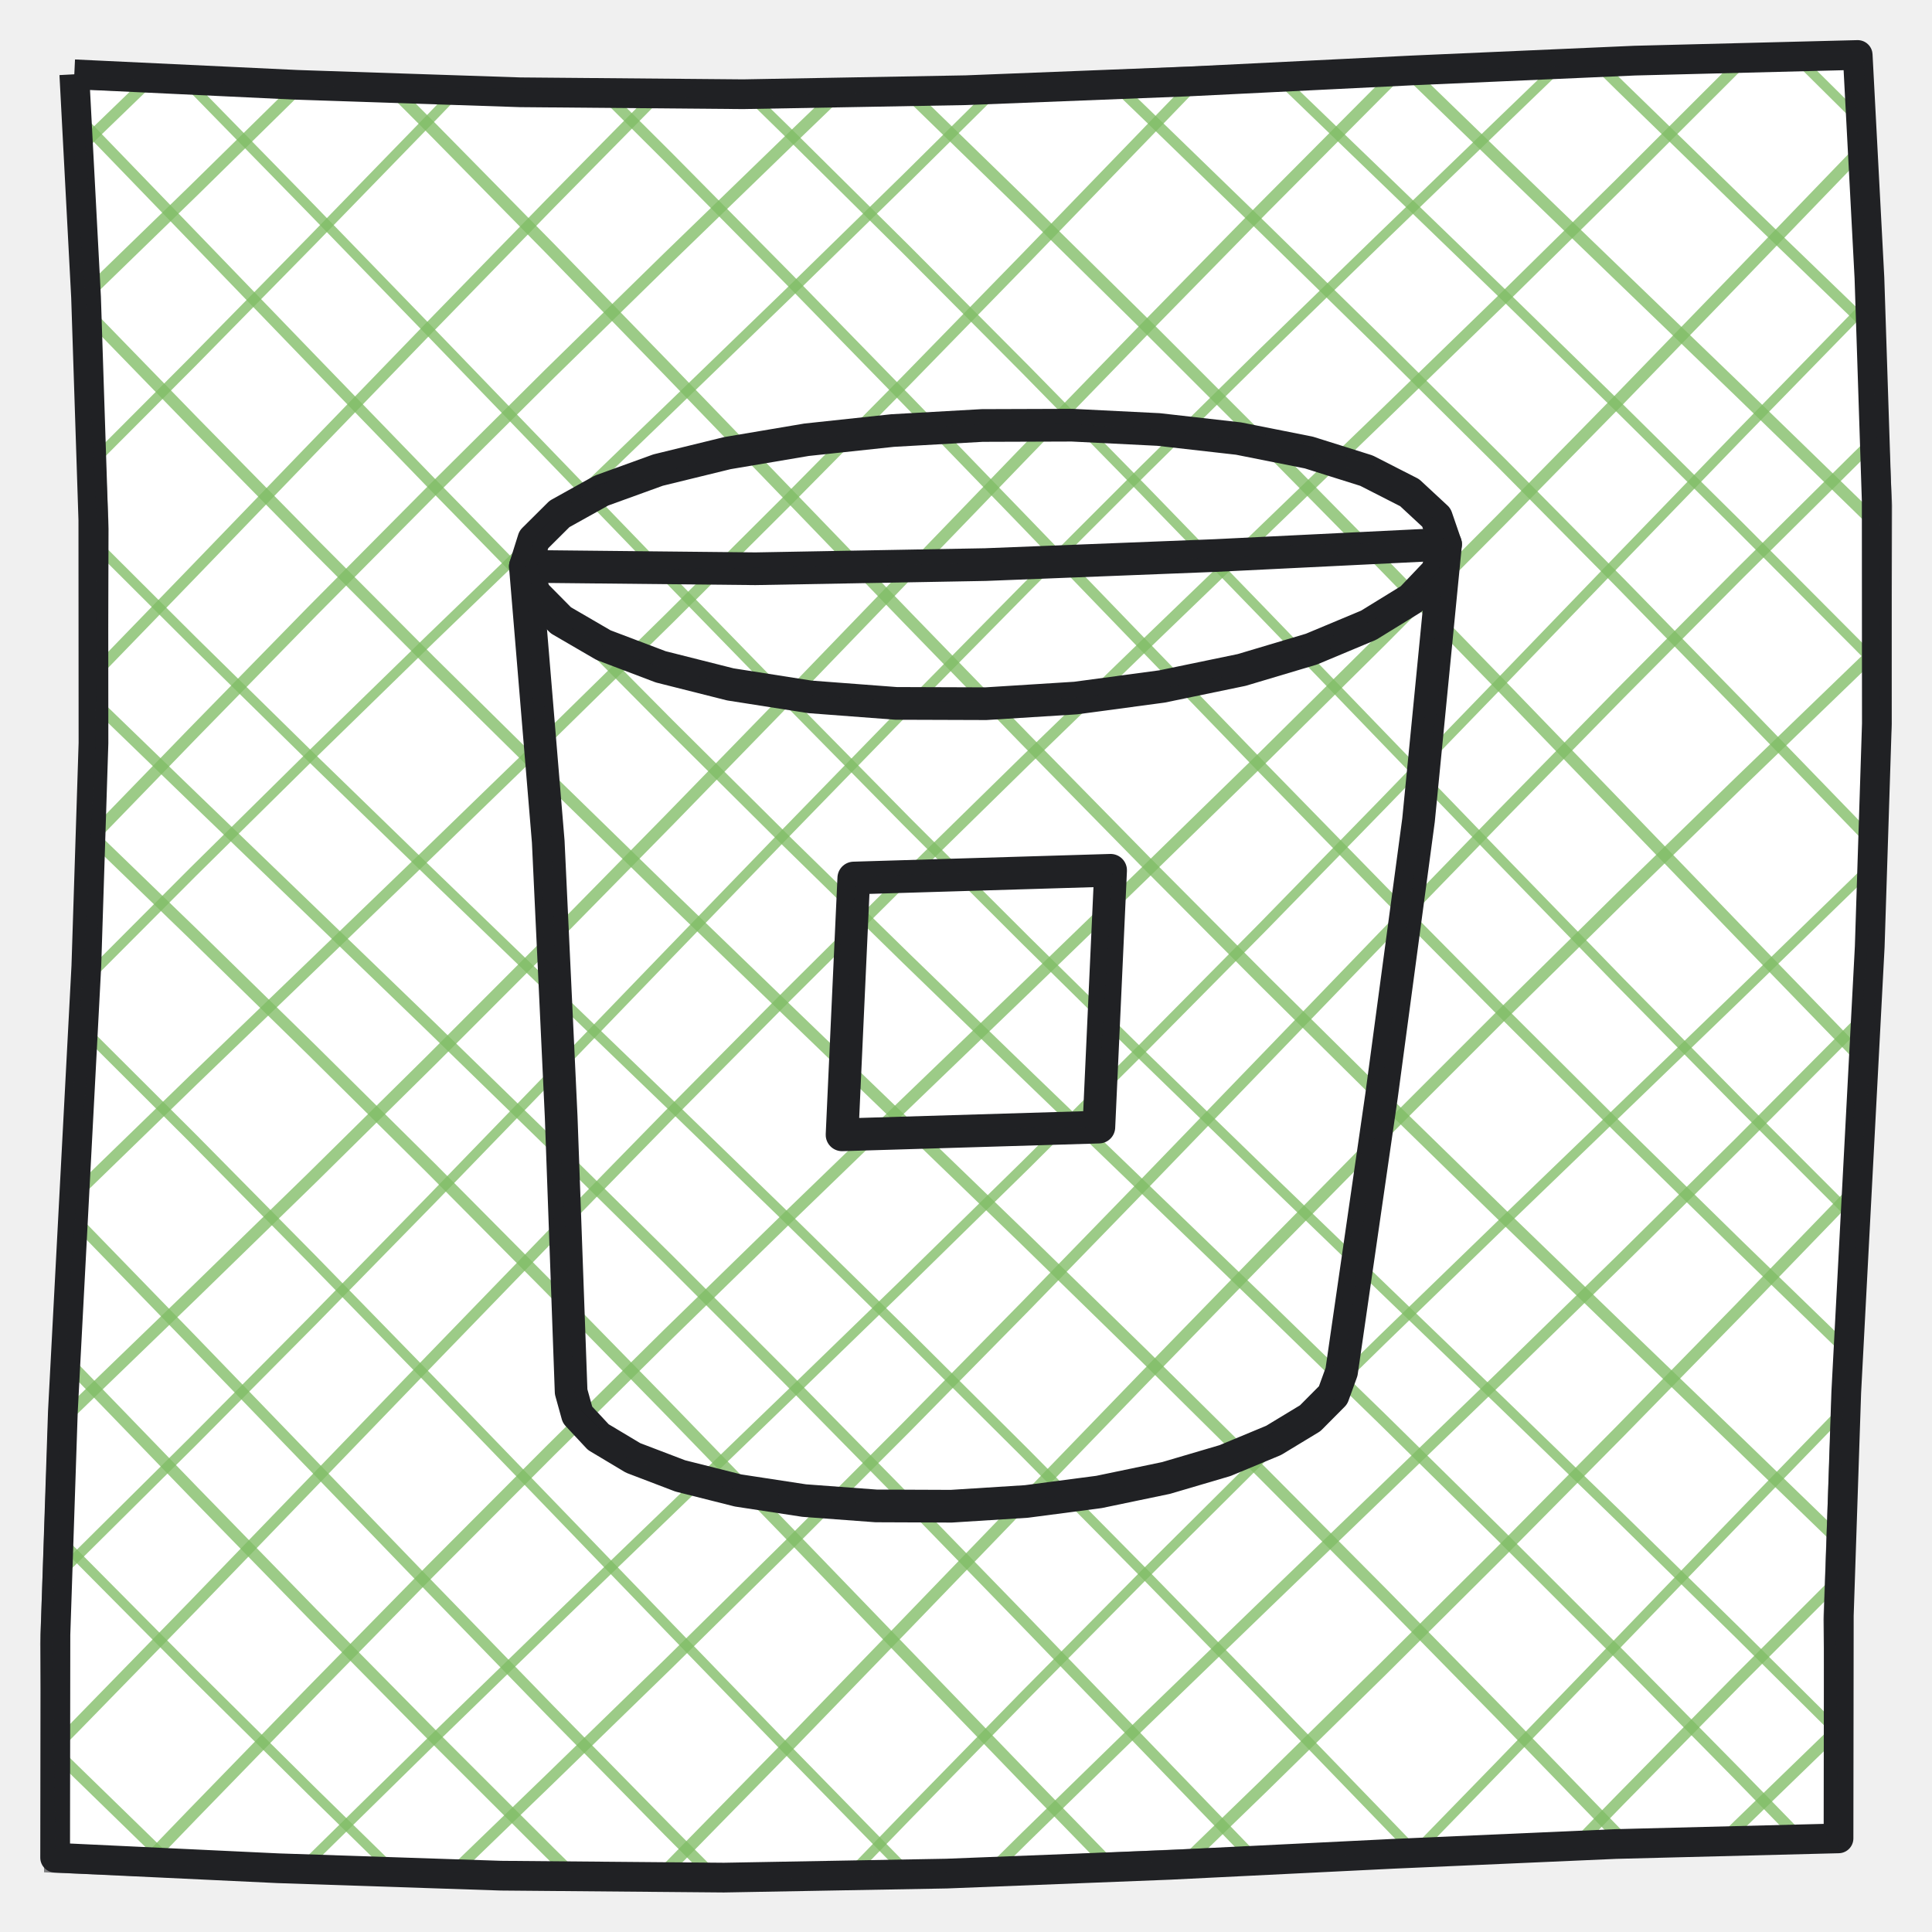
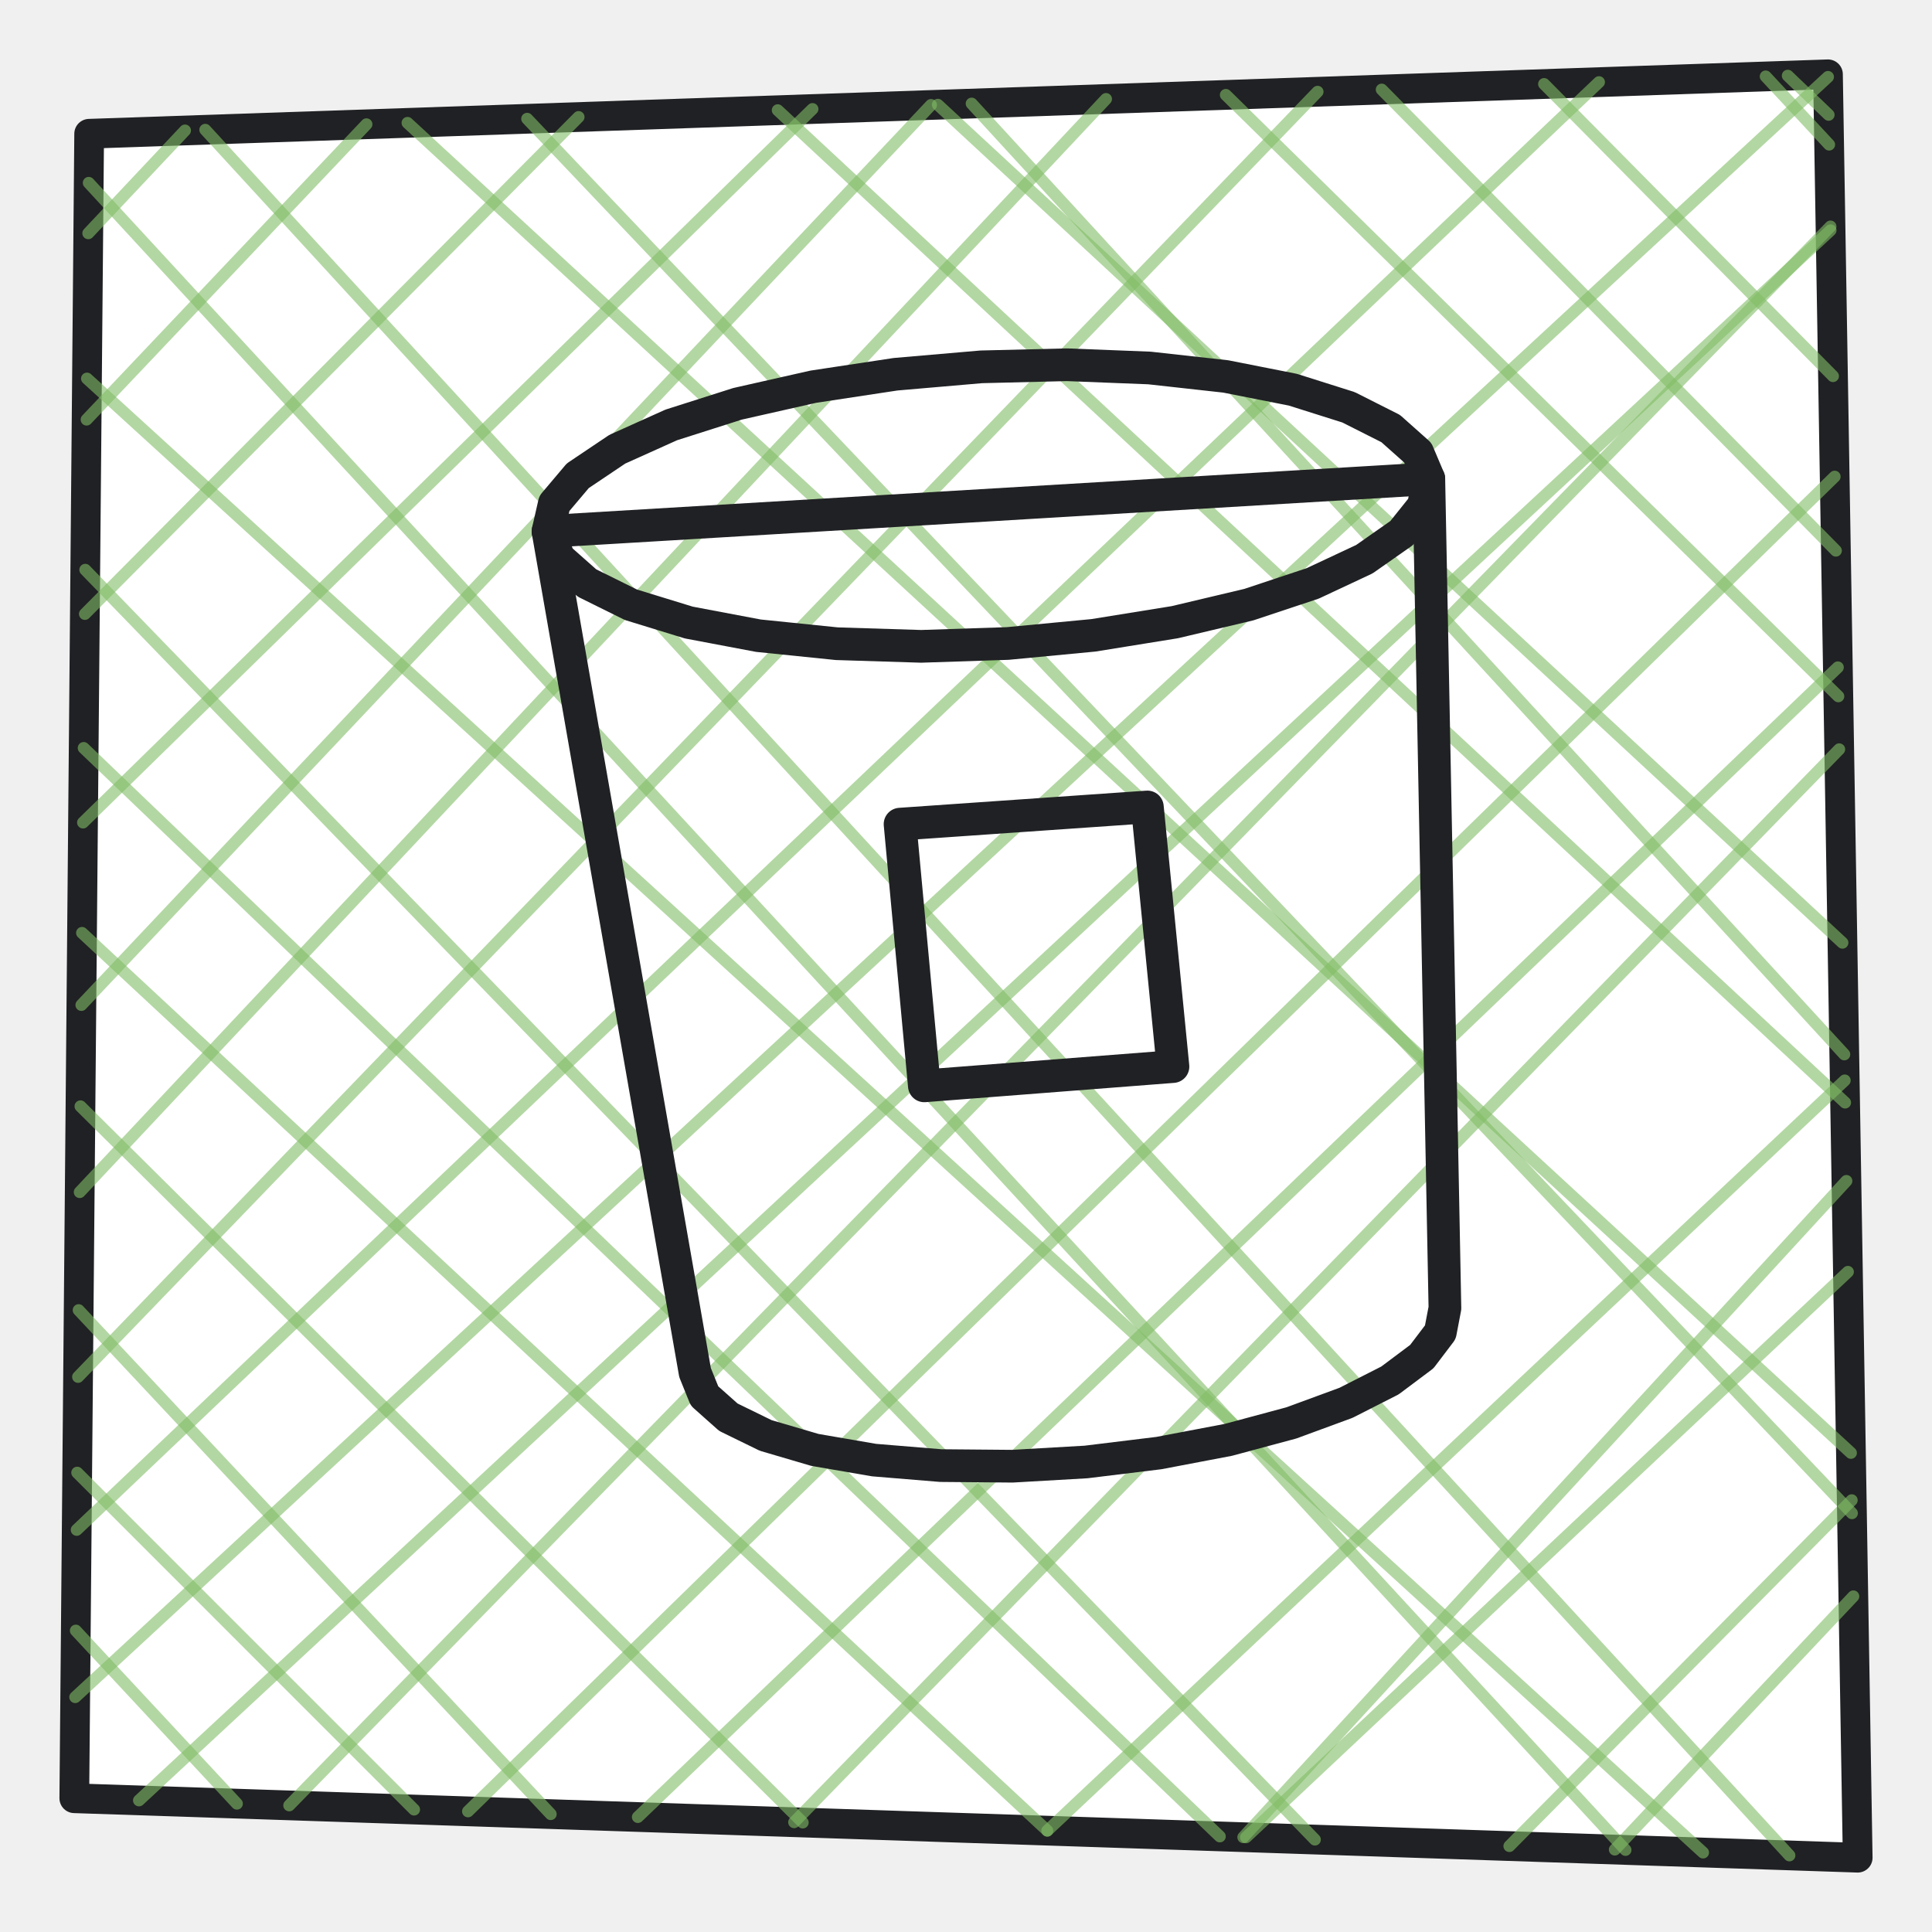
<svg xmlns="http://www.w3.org/2000/svg" viewBox="-5 -5 130 130">
-   <defs>
-     <clipPath id="clip-cross-COS">
-       <polygon points="0.00,0.00 15.00,0.71 30.00,1.21 45.00,1.34 60.00,1.07 75.00,0.48 90.00,-0.26 105.00,-0.92 120.00,-1.30 120.79,13.70 121.28,28.70 121.29,43.70 120.81,58.70 120.02,73.70 119.23,88.70 118.73,103.70 118.71,118.70 103.71,119.08 88.71,119.74 73.71,120.48 58.71,121.07 43.71,121.34 28.71,121.21 13.71,120.71 -1.29,120.00 -1.27,105.00 -0.77,90.00 0.02,75.00 0.81,60.00 1.29,45.00 1.28,30.00 0.79,15.00 0.00,0.00" />
-     </clipPath>
-   </defs>
-   <polygon points="0.00,0.00 15.00,0.71 30.00,1.21 45.00,1.34 60.00,1.07 75.00,0.48 90.00,-0.26 105.00,-0.92 120.00,-1.30 120.79,13.70 121.28,28.70 121.29,43.70 120.81,58.70 120.02,73.70 119.23,88.70 118.73,103.70 118.71,118.70 103.71,119.08 88.71,119.74 73.71,120.48 58.71,121.07 43.71,121.34 28.71,121.21 13.71,120.71 -1.29,120.00 -1.27,105.00 -0.77,90.00 0.02,75.00 0.81,60.00 1.29,45.00 1.28,30.00 0.79,15.00 0.00,0.00" fill="#fff" />
-   <g clip-path="url(#clip-cross-COS)" fill="none" stroke="#80bd65" stroke-linecap="round">
-     <polyline points="-8,-133.72 0,-141.43 8,-149.14 16,-156.91 24,-164.76 32,-172.73 40,-180.83 48,-189.03 56,-197.30 64,-205.59 72,-213.85 80,-222.04 88,-230.13 96,-238.09 104,-245.94 112,-253.70 120,-261.41 128,-269.12" stroke-width="0.74" opacity=".78" />
-     <polyline points="-8,-118.40 0,-126.19 8,-134.09 16,-142.11 24,-150.24 32,-158.47 40,-166.76 48,-175.04 56,-183.29 64,-191.44 72,-199.48 80,-207.40 88,-215.21 96,-222.94 104,-230.65 112,-238.38 120,-246.18 128,-254.09" stroke-width="0.82" opacity=".78" />
-     <polyline points="-8,-106.42 0,-114.49 8,-122.66 16,-130.92 24,-139.21 32,-147.49 40,-155.70 48,-163.81 56,-171.80 64,-179.68 72,-187.46 80,-195.17 88,-202.88 96,-210.64 104,-218.47 112,-226.42 120,-234.50 128,-242.68" stroke-width="0.66" opacity=".78" />
-     <polyline points="-8,-97.24 0,-105.52 8,-113.81 16,-122.07 24,-130.25 32,-138.32 40,-146.26 48,-154.10 56,-161.85 64,-169.56 72,-177.28 80,-185.06 88,-192.93 96,-200.93 104,-209.05 112,-217.26 120,-225.54 128,-233.83" stroke-width="0.74" opacity=".78" />
-     <polyline points="-8,-84.44 0,-92.67 8,-100.81 16,-108.84 24,-116.74 32,-124.54 40,-132.27 48,-139.97 56,-147.71 64,-155.52 72,-163.44 80,-171.49 88,-179.64 96,-187.89 104,-196.18 112,-204.46 120,-212.69 128,-220.82" stroke-width="0.82" opacity=".78" />
-     <polyline points="-8,-71.01 0,-78.99 8,-86.85 16,-94.62 24,-102.33 32,-110.04 40,-117.81 48,-125.66 56,-133.62 64,-141.71 72,-149.90 80,-158.17 88,-166.46 96,-174.73 104,-182.92 112,-191.01 120,-198.98 128,-206.83" stroke-width="0.66" opacity=".78" />
-     <polyline points="-8,-61.08 0,-68.82 8,-76.53 16,-84.25 24,-92.04 32,-99.93 40,-107.94 48,-116.08 56,-124.30 64,-132.58 72,-140.87 80,-149.12 88,-157.28 96,-165.32 104,-173.24 112,-181.06 120,-188.80 128,-196.50" stroke-width="0.74" opacity=".78" />
-     <polyline points="-8,-49.19 0,-56.94 8,-64.76 16,-72.70 24,-80.76 32,-88.93 40,-97.18 48,-105.47 56,-113.75 64,-121.97 72,-130.08 80,-138.08 88,-145.96 96,-153.74 104,-161.46 112,-169.17 120,-176.92 128,-184.75" stroke-width="0.82" opacity=".78" />
-     <polyline points="-8,-34.07 0,-42.05 8,-50.15 16,-58.36 24,-66.63 32,-74.92 40,-83.18 48,-91.37 56,-99.44 64,-107.39 72,-115.23 80,-122.99 88,-130.70 96,-138.41 104,-146.19 112,-154.06 120,-162.05 128,-170.16" stroke-width="0.66" opacity=".78" />
-     <polyline points="-8,-22.65 0,-30.88 8,-39.17 16,-47.46 24,-55.69 32,-63.84 40,-71.87 48,-79.78 56,-87.58 64,-95.31 72,-103.02 80,-110.75 88,-118.56 96,-126.48 104,-134.51 112,-142.66 120,-150.91 128,-159.19" stroke-width="0.74" opacity=".78" />
-     <polyline points="-8,-13.74 0,-22.02 8,-30.22 16,-38.33 24,-46.31 32,-54.17 40,-61.95 48,-69.66 56,-77.37 64,-85.13 72,-92.98 80,-100.94 88,-109.02 96,-117.21 104,-125.47 112,-133.76 120,-142.03 128,-150.23" stroke-width="0.82" opacity=".78" />
-     <polyline points="-8,-0.72 0,-8.78 8,-16.72 16,-24.55 24,-32.29 32,-40.00 40,-47.72 48,-55.51 56,-63.40 64,-71.40 72,-79.53 80,-87.75 88,-96.03 96,-104.32 104,-112.57 112,-120.73 120,-128.78 128,-136.71" stroke-width="0.66" opacity=".78" />
-     <polyline points="-8,13.09 0,5.30 8,-2.43 16,-10.14 24,-17.88 32,-25.70 40,-33.63 48,-41.68 56,-49.84 64,-58.09 72,-66.38 80,-74.66 88,-82.89 96,-91.01 104,-99.01 112,-106.90 120,-114.68 128,-122.41" stroke-width="0.75" opacity=".78" />
-     <polyline points="-8,23.33 0,15.62 8,7.85 16,-0.01 24,-7.98 32,-16.08 40,-24.28 48,-32.55 56,-40.84 64,-49.11 72,-57.29 80,-65.37 88,-73.33 96,-81.18 104,-88.93 112,-96.64 120,-104.36 128,-112.13" stroke-width="0.81" opacity=".78" />
-     <polyline points="-8,35.23 0,27.33 8,19.31 16,11.17 24,2.94 32,-5.35 40,-13.64 48,-21.88 56,-30.03 64,-38.06 72,-45.98 80,-53.78 88,-61.52 96,-69.22 104,-76.96 112,-84.76 120,-92.67 128,-100.70" stroke-width="0.66" opacity=".78" />
-     <polyline points="-8,49.93 0,41.75 8,33.49 16,25.20 24,16.93 32,8.72 40,0.61 48,-7.38 56,-15.25 64,-23.03 72,-30.75 80,-38.46 88,-46.21 96,-54.05 104,-62.00 112,-70.08 120,-78.27 128,-86.53" stroke-width="0.75" opacity=".78" />
-     <polyline points="-8,60.87 0,52.57 8,44.32 16,36.14 24,28.08 32,20.13 40,12.30 48,4.55 56,-3.16 64,-10.88 72,-18.66 80,-26.54 88,-34.54 96,-42.66 104,-50.88 112,-59.16 120,-67.45 128,-75.70" stroke-width="0.81" opacity=".78" />
-     <polyline points="-8,69.82 0,61.68 8,53.66 16,45.76 24,37.96 32,30.24 40,22.53 48,14.79 56,6.97 64,-0.95 72,-9.00 80,-17.16 88,-25.40 96,-33.69 104,-41.97 112,-50.20 120,-58.33 128,-66.34" stroke-width="0.66" opacity=".78" />
-     <polyline points="-8,83.30 0,75.45 8,67.68 16,59.97 24,52.25 32,44.49 40,36.64 48,28.67 56,20.58 64,12.38 72,4.11 80,-4.18 88,-12.45 96,-20.64 104,-28.72 112,-36.69 120,-44.54 128,-52.30" stroke-width="0.75" opacity=".78" />
-     <polyline points="-8,97.47 0,89.77 8,82.04 16,74.25 24,66.35 32,58.34 40,50.20 48,41.98 56,33.69 64,25.40 72,17.16 80,9.00 88,0.96 96,-6.96 104,-14.77 112,-22.50 120,-30.21 128,-37.94" stroke-width="0.81" opacity=".78" />
-     <polyline points="-8,107.74 0,99.91 8,91.97 16,83.91 24,75.74 32,67.48 40,59.19 48,50.92 56,42.70 64,34.59 72,26.59 80,18.71 88,10.94 96,3.22 104,-4.49 112,-12.24 120,-20.08 128,-28.03" stroke-width="0.66" opacity=".78" />
-     <polyline points="-8,119.36 0,111.25 8,103.05 16,94.77 24,86.48 32,78.22 40,70.04 48,61.97 56,54.02 64,46.18 72,38.43 80,30.72 88,23.00 96,15.23 104,7.35 112,-0.64 120,-8.76 128,-16.97" stroke-width="0.75" opacity=".78" />
-     <polyline points="-8,133.61 0,125.33 8,117.04 16,108.81 24,100.66 32,92.64 40,84.73 48,76.93 56,69.20 64,61.50 72,53.76 80,45.95 88,38.03 96,29.99 104,21.84 112,13.59 120,5.30 128,-2.98" stroke-width="0.81" opacity=".78" />
-     <polyline points="-8,144.34 0,136.13 8,128.03 16,120.05 24,112.19 32,104.42 40,96.71 48,88.99 56,81.23 64,73.39 72,65.42 80,57.34 88,49.14 96,40.88 104,32.59 112,24.32 120,16.12 128,8.03" stroke-width="0.66" opacity=".78" />
-     <polyline points="-8,153.64 0,145.70 8,137.88 16,130.14 24,122.43 32,114.70 40,106.92 48,99.03 56,91.02 64,82.89 72,74.66 80,66.38 88,58.09 96,49.85 104,41.69 112,33.64 120,25.71 128,17.90" stroke-width="0.75" opacity=".78" />
-     <polyline points="-8,167.66 0,159.94 8,152.23 16,144.49 24,136.66 32,128.73 40,120.67 48,112.51 56,104.25 64,95.96 72,87.69 80,79.47 88,71.35 96,63.35 104,55.46 112,47.68 120,39.96 128,32.25" stroke-width="0.81" opacity=".78" />
-     <polyline points="-8,181.95 0,174.18 8,166.32 16,158.34 24,150.24 32,142.04 40,133.77 48,125.47 56,117.21 64,109.03 72,100.95 80,92.99 88,85.15 96,77.40 104,69.69 112,61.97 120,54.20 128,46.33" stroke-width="0.66" opacity=".78" />
-     <polyline points="-8,191.92 0,183.89 8,175.75 16,167.51 24,159.23 32,150.94 40,142.70 48,134.56 56,126.52 64,118.61 72,110.81 80,103.08 88,95.37 96,87.64 104,79.83 112,71.92 120,63.88 128,55.73" stroke-width="0.75" opacity=".78" />
-     <polyline points="-8,203.15 0,194.90 8,186.60 16,178.33 24,170.12 32,162.01 40,154.03 48,146.16 56,138.39 64,130.67 72,122.96 80,115.21 88,107.36 96,99.40 104,91.32 112,83.14 120,74.87 128,66.58" stroke-width="0.81" opacity=".78" />
-     <polyline points="-8,217.16 0,208.90 8,200.73 16,192.67 24,184.73 32,176.90 40,169.15 48,161.44 56,153.72 64,145.94 72,138.05 80,130.05 88,121.93 96,113.71 104,105.43 112,97.14 120,88.89 128,80.72" stroke-width="0.66" opacity=".78" />
-     <polyline points="-8,228.00 0,219.98 8,212.09 16,204.29 24,196.57 32,188.86 40,181.12 48,173.30 56,165.37 64,157.32 72,149.16 80,140.91 88,132.62 96,124.34 104,116.12 112,107.99 120,99.99 128,92.10" stroke-width="0.76" opacity=".78" />
-     <polyline points="-8,237.81 0,230.04 8,222.33 16,214.62 24,206.85 32,199.00 40,191.02 48,182.93 56,174.73 64,166.46 72,158.17 80,149.90 88,141.71 96,133.63 104,125.67 112,117.82 120,110.07 128,102.35" stroke-width="0.81" opacity=".78" />
-     <polyline points="-8,252.20 0,244.47 8,236.68 16,228.78 24,220.76 32,212.62 40,204.39 48,196.11 56,187.82 64,179.58 72,171.43 80,163.39 88,155.47 96,147.67 104,139.93 112,132.22 120,124.49 128,116.69" stroke-width="0.66" opacity=".78" />
-     <polyline points="-8,266.28 0,258.33 8,250.27 16,242.09 24,233.84 32,225.55 40,217.27 48,209.06 56,200.94 64,192.95 72,185.08 80,177.30 88,169.59 96,161.88 104,154.12 112,146.28 120,138.33 128,130.26" stroke-width="0.76" opacity=".78" />
-     <polyline points="-8,-146.86 0,-138.57 8,-130.28 16,-122.05 24,-113.90 32,-105.87 40,-97.97 48,-90.17 56,-82.43 64,-74.73 72,-66.99 80,-59.18 88,-51.27 96,-43.23 104,-35.08 112,-26.83 120,-18.55 128,-10.26" stroke-width="0.74" opacity=".78" />
-     <polyline points="-8,-135.05 0,-126.84 8,-118.74 16,-110.76 24,-102.89 32,-95.12 40,-87.41 48,-79.69 56,-71.94 64,-64.09 72,-56.13 80,-48.05 88,-39.86 96,-31.59 104,-23.30 112,-15.03 120,-6.83 128,1.26" stroke-width="0.82" opacity=".78" />
-     <polyline points="-8,-124.99 0,-117.05 8,-109.23 16,-101.48 24,-93.77 32,-86.05 40,-78.26 48,-70.38 56,-62.37 64,-54.24 72,-46.02 80,-37.74 88,-29.45 96,-21.20 104,-13.04 112,-4.99 120,2.94 128,10.76" stroke-width="0.66" opacity=".78" />
-     <polyline points="-8,-111.43 0,-103.70 8,-95.99 16,-88.25 24,-80.43 32,-72.50 40,-64.45 48,-56.28 56,-48.03 64,-39.74 72,-31.46 80,-23.24 88,-15.12 96,-7.12 104,0.77 112,8.55 120,16.27 128,23.98" stroke-width="0.74" opacity=".78" />
-     <polyline points="-8,-98.70 0,-90.93 8,-83.07 16,-75.09 24,-67.00 32,-58.80 40,-50.52 48,-42.23 56,-33.97 64,-25.78 72,-17.70 80,-9.74 88,-1.90 96,5.85 104,13.57 112,21.28 120,29.05 128,36.92" stroke-width="0.82" opacity=".78" />
-     <polyline points="-8,-89.62 0,-81.60 8,-73.46 16,-65.22 24,-56.94 32,-48.65 40,-40.41 48,-32.26 56,-24.23 64,-16.32 72,-8.51 80,-0.78 88,6.93 96,14.66 104,22.47 112,30.38 120,38.41 128,46.56" stroke-width="0.66" opacity=".78" />
-     <polyline points="-8,-77.63 0,-69.37 8,-61.08 16,-52.81 24,-44.60 32,-36.49 40,-28.50 48,-20.63 56,-12.86 64,-5.14 72,2.57 80,10.33 88,18.17 96,26.12 104,34.20 112,42.39 120,50.65 128,58.94" stroke-width="0.74" opacity=".78" />
-     <polyline points="-8,-62.34 0,-54.08 8,-45.90 16,-37.84 24,-29.90 32,-22.07 40,-14.32 48,-6.61 56,1.11 64,8.89 72,16.78 80,24.78 88,32.90 96,41.12 104,49.40 112,57.69 120,65.94 128,74.11" stroke-width="0.82" opacity=".78" />
-     <polyline points="-8,-50.81 0,-42.79 8,-34.89 16,-27.10 24,-19.37 32,-11.66 40,-3.93 48,3.89 56,11.82 64,19.86 72,28.02 80,36.27 88,44.56 96,52.84 104,61.07 112,69.19 120,77.20 128,85.09" stroke-width="0.66" opacity=".78" />
-     <polyline points="-8,-41.17 0,-33.41 8,-25.69 16,-17.98 24,-10.22 32,-2.36 40,5.61 48,13.70 56,21.90 64,30.17 72,38.46 80,46.73 88,54.92 96,63.00 104,70.97 112,78.81 120,86.57 128,94.29" stroke-width="0.74" opacity=".78" />
-     <polyline points="-8,-27.85 0,-20.13 8,-12.33 16,-4.44 24,3.58 32,11.71 40,19.94 48,28.23 56,36.52 64,44.76 72,52.91 80,60.95 88,68.87 96,76.68 104,84.42 112,92.12 120,99.86 128,107.66" stroke-width="0.82" opacity=".78" />
-     <polyline points="-8,-15.06 0,-7.12 8,0.94 16,9.12 24,17.37 32,25.66 40,33.94 48,42.15 56,50.27 64,58.26 72,66.14 80,73.91 88,81.63 96,89.34 104,97.09 112,104.93 120,112.88 128,120.95" stroke-width="0.66" opacity=".78" />
-     <polyline points="-8,-5.56 0,2.65 8,10.93 16,19.22 24,27.48 32,35.66 40,43.73 48,51.68 56,59.51 64,67.26 72,74.97 80,82.69 88,90.47 96,98.35 104,106.34 112,114.46 120,122.67 128,130.95" stroke-width="0.75" opacity=".78" />
-     <polyline points="-8,6.87 0,15.16 8,23.39 16,31.53 24,39.56 32,47.46 40,55.26 48,62.99 56,70.70 64,78.43 72,86.24 80,94.16 88,102.21 96,110.36 104,118.61 112,126.89 120,135.18 128,143.41" stroke-width="0.81" opacity=".78" />
-     <polyline points="-8,22.08 0,30.18 8,38.16 16,46.02 24,53.79 32,61.51 40,69.22 48,76.98 56,84.83 64,92.79 72,100.88 80,109.07 88,117.34 96,125.63 104,133.90 112,142.09 120,150.19 128,158.15" stroke-width="0.66" opacity=".78" />
-     <polyline points="-8,33.09 0,40.92 8,48.66 16,56.37 24,64.09 32,71.88 40,79.77 48,87.78 56,95.91 64,104.14 72,112.42 80,120.71 88,128.95 96,137.11 104,145.16 112,153.08 120,160.90 128,168.64" stroke-width="0.75" opacity=".78" />
-     <polyline points="-8,42.39 0,50.10 8,57.84 16,65.67 24,73.60 32,81.66 40,89.83 48,98.08 56,106.37 64,114.65 72,122.87 80,130.99 88,138.99 96,146.87 104,154.65 112,162.37 120,170.08 128,177.83" stroke-width="0.81" opacity=".78" />
-     <polyline points="-8,55.78 0,63.64 8,71.62 16,79.72 24,87.92 32,96.20 40,104.49 48,112.75 56,120.93 64,129.01 72,136.96 80,144.80 88,152.56 96,160.27 104,167.99 112,175.76 120,183.63 128,191.62" stroke-width="0.66" opacity=".78" />
-     <polyline points="-8,68.89 0,77.03 8,85.27 16,93.55 24,101.84 32,110.08 40,118.22 48,126.25 56,134.16 64,141.97 72,149.70 80,157.40 88,165.14 96,172.95 104,180.86 112,188.90 120,197.05 128,205.29" stroke-width="0.75" opacity=".78" />
-     <polyline points="-8,78.79 0,87.09 8,95.36 16,103.57 24,111.67 32,119.66 40,127.52 48,135.30 56,143.01 64,150.72 72,158.48 80,166.32 88,174.28 96,182.36 104,190.55 112,198.82 120,207.11 128,215.38" stroke-width="0.81" opacity=".78" />
-     <polyline points="-8,91.37 0,99.55 8,107.61 16,115.54 24,123.37 32,131.12 40,138.83 48,146.55 56,154.33 64,162.22 72,170.22 80,178.35 88,186.57 96,194.85 104,203.14 112,211.39 120,219.55 128,227.61" stroke-width="0.66" opacity=".78" />
-     <polyline points="-8,106.21 0,114.10 8,121.89 16,129.62 24,137.33 32,145.07 40,152.89 48,160.82 56,168.87 64,177.03 72,185.28 80,193.57 88,201.85 96,210.07 104,218.20 112,226.20 120,234.09 128,241.87" stroke-width="0.75" opacity=".78" />
-     <polyline points="-8,116.69 0,124.40 8,132.11 16,139.88 24,147.74 32,155.71 40,163.81 48,172.01 56,180.28 64,188.57 72,196.83 80,205.02 88,213.10 96,221.06 104,228.91 112,236.66 120,244.38 128,252.09" stroke-width="0.81" opacity=".78" />
-     <polyline points="-8,125.91 0,133.71 8,141.61 16,149.63 24,157.77 32,166.00 40,174.28 48,182.57 56,190.81 64,198.96 72,207.00 80,214.91 88,222.72 96,230.45 104,238.16 112,245.89 120,253.70 128,261.60" stroke-width="0.66" opacity=".78" />
-     <polyline points="-8,139.67 0,147.73 8,155.91 16,164.17 24,172.46 32,180.73 40,188.95 48,197.06 56,205.05 64,212.92 72,220.69 80,228.41 88,236.12 96,243.88 104,251.71 112,259.67 120,267.74 128,275.93" stroke-width="0.75" opacity=".78" />
-     <polyline points="-8,153.16 0,161.44 8,169.73 16,177.99 24,186.17 32,194.23 40,202.18 48,210.01 56,217.76 64,225.47 72,233.19 80,240.97 88,248.85 96,256.85 104,264.97 112,273.18 120,281.46 128,289.75" stroke-width="0.81" opacity=".78" />
-     <polyline points="-8,163.24 0,171.47 8,179.61 16,187.63 24,195.53 32,203.33 40,211.05 48,218.76 56,226.50 64,234.31 72,242.24 80,250.28 88,258.44 96,266.69 104,274.98 112,283.26 120,291.48 128,299.61" stroke-width="0.66" opacity=".78" />
-     <polyline points="-8,175.64 0,183.62 8,191.48 16,199.24 24,206.96 32,214.67 40,222.43 48,230.29 56,238.25 64,246.34 72,254.54 80,262.81 88,271.10 96,279.37 104,287.56 112,295.65 120,303.61 128,311.46" stroke-width="0.75" opacity=".78" />
-     <polyline points="-8,189.99 0,197.73 8,205.44 16,213.16 24,220.96 32,228.85 40,236.86 48,245.00 56,253.22 64,261.51 72,269.80 80,278.04 88,286.20 96,294.24 104,302.16 112,309.97 120,317.71 128,325.42" stroke-width="0.81" opacity=".78" />
-     <polyline points="-8,200.14 0,207.88 8,215.71 16,223.65 24,231.71 32,239.88 40,248.14 48,256.43 56,264.70 64,272.92 72,281.04 80,289.03 88,296.91 96,304.69 104,312.41 112,320.12 120,327.87 128,335.70" stroke-width="0.66" opacity=".78" />
-     <polyline points="-8,209.63 0,217.61 8,225.71 16,233.92 24,242.19 32,250.49 40,258.75 48,266.93 56,275.00 64,282.95 72,290.79 80,298.54 88,306.25 96,313.97 104,321.75 112,329.62 120,337.61 128,345.73" stroke-width="0.76" opacity=".78" />
-     <polyline points="-8,223.90 0,232.14 8,240.43 16,248.71 24,256.95 32,265.09 40,273.12 48,281.02 56,288.82 64,296.55 72,304.26 80,312.00 88,319.81 96,327.72 104,335.76 112,343.92 120,352.16 128,360.45" stroke-width="0.81" opacity=".78" />
-     <polyline points="-8,237.62 0,245.89 8,254.10 16,262.20 24,270.18 32,278.04 40,285.81 48,293.53 56,301.24 64,309.00 72,316.85 80,324.81 88,332.89 96,341.09 104,349.35 112,357.64 120,365.91 128,374.11" stroke-width="0.66" opacity=".78" />
-     <polyline points="-8,247.53 0,255.59 8,263.53 16,271.35 24,279.10 32,286.80 40,294.53 48,302.32 56,310.20 64,318.21 72,326.34 80,334.56 88,342.84 96,351.13 104,359.38 112,367.54 120,375.59 128,383.52" stroke-width="0.76" opacity=".78" />
-   </g>
-   <polyline points="0.00,0.00 15.00,0.71 30.00,1.21 45.00,1.34 60.00,1.07 75.00,0.48 90.00,-0.26 105.00,-0.92 120.00,-1.30 120.79,13.70 121.28,28.70 121.29,43.70 120.81,58.70 120.02,73.70 119.23,88.70 118.73,103.70 118.71,118.70 103.71,119.08 88.71,119.74 73.71,120.48 58.71,121.07 43.71,121.34 28.71,121.21 13.71,120.71 -1.29,120.00 -1.27,105.00 -0.77,90.00 0.02,75.00 0.81,60.00 1.29,45.00 1.28,30.00 0.79,15.00 0.00,0.00" fill="none" stroke="#202124" stroke-width="2" stroke-linejoin="round" />
-   <polyline points="0.00,0.60 15.02,1.19 30.04,1.37 45.04,1.12 60.03,0.56 75.01,-0.12 89.99,-0.69 104.97,-1.01 119.96,-1.01 121.18,14.01 121.92,29.02 121.86,44.02 121.03,59.01 119.79,73.99 118.65,88.97 118.09,103.96 118.32,118.96 103.33,118.96 88.35,119.29 73.37,119.88 58.38,120.57 43.39,121.15 28.39,121.40 13.37,121.21 -1.64,120.60 -1.90,105.60 -1.36,90.60 -0.25,75.60 0.99,60.60 1.83,45.60 1.92,30.60 1.22,15.60 0.00,0.60" fill="none" stroke="#202124" stroke-width=".8" opacity=".55" />
-   <polyline points="30.35,33.11 31.89,51.63 32.76,70.14 33.43,88.65 33.43,88.65 33.86,90.20 35.26,91.70 37.60,93.10 40.77,94.31 44.66,95.29 49.11,95.97 53.95,96.33 59.01,96.35 64.07,96.03 68.95,95.39 73.46,94.45 77.43,93.28 80.70,91.92 83.16,90.43 84.70,88.88 85.27,87.31 87.96,68.74 90.45,50.18 92.27,31.62 76.79,32.38 61.31,32.99 45.83,33.27 30.35,33.11" fill="none" stroke="#202124" stroke-width="2.2" stroke-linejoin="round" stroke-linecap="round" />
-   <polyline points="30.75,33.05 31.74,51.53 32.26,70.01 33.25,88.50 33.25,88.50 33.72,90.05 35.18,91.51 37.56,92.85 40.77,93.99 44.69,94.89 49.17,95.52 54.02,95.84 59.08,95.86 64.13,95.57 68.99,95.00 73.46,94.16 77.39,93.08 80.62,91.81 83.03,90.39 84.53,88.87 85.05,87.32 87.47,68.83 90.34,50.33 92.70,31.82 77.21,32.16 61.72,32.51 46.23,32.85 30.75,33.05" fill="none" stroke="#202124" stroke-width=".7" opacity=".45" />
-   <polyline points="92.27,31.62 91.70,33.47 89.95,35.31 87.09,37.07 83.24,38.68 78.55,40.08 73.19,41.19 67.38,41.97 61.34,42.35 55.30,42.33 49.49,41.89 44.14,41.05 39.46,39.87 35.61,38.41 32.74,36.74 30.97,34.95 30.35,33.11 30.92,31.30 32.65,29.58 35.47,28.01 39.28,26.63 43.94,25.49 49.27,24.59 55.06,23.97 61.09,23.63 67.14,23.61 72.96,23.90 78.34,24.51 83.07,25.45 86.95,26.67 89.85,28.15 91.65,29.82 92.27,31.62" fill="none" stroke="#202124" stroke-width="2.2" stroke-linejoin="round" stroke-linecap="round" />
-   <polyline points="92.70,31.82 92.09,33.66 90.30,35.45 87.40,37.14 83.51,38.64 78.77,39.91 73.38,40.89 67.55,41.55 61.49,41.87 55.45,41.83 49.66,41.43 44.34,40.67 39.69,39.58 35.88,38.21 33.06,36.62 31.33,34.87 30.75,33.05 31.35,31.22 33.11,29.46 35.95,27.81 39.77,26.35 44.44,25.11 49.76,24.13 55.56,23.47 61.59,23.15 67.64,23.19 73.46,23.59 78.84,24.34 83.56,25.40 87.44,26.73 90.33,28.29 92.11,30.00 92.70,31.82" fill="none" stroke="#202124" stroke-width=".7" opacity=".45" />
-   <polyline points="52.45,54.08 69.73,53.56 68.94,70.84 51.66,71.36 52.45,54.08" fill="none" stroke="#202124" stroke-width="2.2" stroke-linejoin="round" stroke-linecap="round" />
-   <polyline points="52.23,53.59 69.52,53.19 68.44,70.46 51.16,70.87 52.23,53.59" fill="none" stroke="#202124" stroke-width=".7" opacity=".45" />
+   <polyline points="1.000,4.000 118.000,0.000 120.000,120.000 0.000,116.000 1.000,4.000" fill="#ffffff" stroke="#202124" stroke-width="2" opacity="1.0" stroke-linejoin="round" stroke-linecap="round" />
+   <polyline points="7.449,3.780 0.940,10.695" fill="none" stroke="#80bd65" stroke-width="0.8" opacity="0.6" stroke-linejoin="round" stroke-linecap="round" />
+   <polyline points="19.660,3.362 0.828,23.235" fill="none" stroke="#80bd65" stroke-width="0.8" opacity="0.6" stroke-linejoin="round" stroke-linecap="round" />
+   <polyline points="33.932,2.874 0.712,36.312" fill="none" stroke="#80bd65" stroke-width="0.8" opacity="0.6" stroke-linejoin="round" stroke-linecap="round" />
+   <polyline points="49.670,2.336 0.586,50.347" fill="none" stroke="#80bd65" stroke-width="0.8" opacity="0.6" stroke-linejoin="round" stroke-linecap="round" />
+   <polyline points="57.647,2.063 0.477,62.624" fill="none" stroke="#80bd65" stroke-width="0.8" opacity="0.6" stroke-linejoin="round" stroke-linecap="round" />
+   <polyline points="69.422,1.661 0.364,75.215" fill="none" stroke="#80bd65" stroke-width="0.8" opacity="0.6" stroke-linejoin="round" stroke-linecap="round" />
+   <polyline points="83.657,1.174 0.253,87.649" fill="none" stroke="#80bd65" stroke-width="0.8" opacity="0.6" stroke-linejoin="round" stroke-linecap="round" />
+   <polyline points="102.593,0.527 0.161,97.942" fill="none" stroke="#80bd65" stroke-width="0.8" opacity="0.6" stroke-linejoin="round" stroke-linecap="round" />
+   <polyline points="118.003,0.175 0.061,109.197" fill="none" stroke="#80bd65" stroke-width="0.8" opacity="0.6" stroke-linejoin="round" stroke-linecap="round" />
+   <polyline points="118.175,10.496 4.351,116.145" fill="none" stroke="#80bd65" stroke-width="0.8" opacity="0.6" stroke-linejoin="round" stroke-linecap="round" />
+   <polyline points="118.171,10.239 14.461,116.482" fill="none" stroke="#80bd65" stroke-width="0.8" opacity="0.6" stroke-linejoin="round" stroke-linecap="round" />
+   <polyline points="118.451,27.072 26.491,116.883" fill="none" stroke="#80bd65" stroke-width="0.8" opacity="0.6" stroke-linejoin="round" stroke-linecap="round" />
+   <polyline points="118.665,39.905 37.920,117.264" fill="none" stroke="#80bd65" stroke-width="0.8" opacity="0.6" stroke-linejoin="round" stroke-linecap="round" />
+   <polyline points="118.757,45.418 48.435,117.614" fill="none" stroke="#80bd65" stroke-width="0.8" opacity="0.6" stroke-linejoin="round" stroke-linecap="round" />
+   <polyline points="119.128,67.700 65.469,118.182" fill="none" stroke="#80bd65" stroke-width="0.8" opacity="0.6" stroke-linejoin="round" stroke-linecap="round" />
+   <polyline points="119.343,80.580 78.842,118.628" fill="none" stroke="#80bd65" stroke-width="0.8" opacity="0.6" stroke-linejoin="round" stroke-linecap="round" />
+   <polyline points="119.241,74.463 78.658,118.622" fill="none" stroke="#80bd65" stroke-width="0.8" opacity="0.6" stroke-linejoin="round" stroke-linecap="round" />
+   <polyline points="119.599,95.946 96.562,119.219" fill="none" stroke="#80bd65" stroke-width="0.8" opacity="0.6" stroke-linejoin="round" stroke-linecap="round" />
+   <polyline points="119.707,102.415 103.657,119.455" fill="none" stroke="#80bd65" stroke-width="0.8" opacity="0.6" stroke-linejoin="round" stroke-linecap="round" />
+   <polyline points="113.810,0.143 118.079,4.731" fill="none" stroke="#80bd65" stroke-width="0.8" opacity="0.6" stroke-linejoin="round" stroke-linecap="round" />
+   <polyline points="115.295,0.092 118.045,2.726" fill="none" stroke="#80bd65" stroke-width="0.8" opacity="0.6" stroke-linejoin="round" stroke-linecap="round" />
+   <polyline points="98.897,0.653 118.338,20.309" fill="none" stroke="#80bd65" stroke-width="0.8" opacity="0.6" stroke-linejoin="round" stroke-linecap="round" />
+   <polyline points="87.973,1.027 118.534,32.053" fill="none" stroke="#80bd65" stroke-width="0.8" opacity="0.6" stroke-linejoin="round" stroke-linecap="round" />
+   <polyline points="77.483,1.385 118.698,41.854" fill="none" stroke="#80bd65" stroke-width="0.8" opacity="0.6" stroke-linejoin="round" stroke-linecap="round" />
+   <polyline points="60.380,1.970 119.099,65.948" fill="none" stroke="#80bd65" stroke-width="0.8" opacity="0.6" stroke-linejoin="round" stroke-linecap="round" />
+   <polyline points="58.106,2.048 118.974,58.434" fill="none" stroke="#80bd65" stroke-width="0.8" opacity="0.6" stroke-linejoin="round" stroke-linecap="round" />
+   <polyline points="47.332,2.416 119.153,69.190" fill="none" stroke="#80bd65" stroke-width="0.8" opacity="0.6" stroke-linejoin="round" stroke-linecap="round" />
+   <polyline points="30.471,2.992 119.614,96.821" fill="none" stroke="#80bd65" stroke-width="0.8" opacity="0.6" stroke-linejoin="round" stroke-linecap="round" />
+   <polyline points="22.421,3.268 119.546,92.762" fill="none" stroke="#80bd65" stroke-width="0.8" opacity="0.6" stroke-linejoin="round" stroke-linecap="round" />
+   <polyline points="8.812,3.733 115.407,119.847" fill="none" stroke="#80bd65" stroke-width="0.8" opacity="0.6" stroke-linejoin="round" stroke-linecap="round" />
+   <polyline points="104.378,119.479 0.971,7.303" fill="none" stroke="#80bd65" stroke-width="0.8" opacity="0.6" stroke-linejoin="round" stroke-linecap="round" />
+   <polyline points="109.597,119.653 0.853,20.472" fill="none" stroke="#80bd65" stroke-width="0.8" opacity="0.6" stroke-linejoin="round" stroke-linecap="round" />
+   <polyline points="83.476,118.783 0.738,33.339" fill="none" stroke="#80bd65" stroke-width="0.8" opacity="0.6" stroke-linejoin="round" stroke-linecap="round" />
+   <polyline points="77.080,118.569 0.631,45.329" fill="none" stroke="#80bd65" stroke-width="0.8" opacity="0.6" stroke-linejoin="round" stroke-linecap="round" />
+   <polyline points="65.472,118.182 0.520,57.772" fill="none" stroke="#80bd65" stroke-width="0.8" opacity="0.6" stroke-linejoin="round" stroke-linecap="round" />
+   <polyline points="49.015,117.634 0.416,69.440" fill="none" stroke="#80bd65" stroke-width="0.8" opacity="0.6" stroke-linejoin="round" stroke-linecap="round" />
+   <polyline points="32.057,117.069 0.293,83.156" fill="none" stroke="#80bd65" stroke-width="0.8" opacity="0.6" stroke-linejoin="round" stroke-linecap="round" />
+   <polyline points="22.863,116.762 0.196,94.092" fill="none" stroke="#80bd65" stroke-width="0.8" opacity="0.6" stroke-linejoin="round" stroke-linecap="round" />
+   <polyline points="10.941,116.365 0.101,104.719" fill="none" stroke="#80bd65" stroke-width="0.8" opacity="0.6" stroke-linejoin="round" stroke-linecap="round" />
+   <polyline points="31.874,30.755 41.769,87.358 41.769,87.358 42.406,88.933 44.011,90.361 46.519,91.587 49.831,92.561 53.811,93.246 58.300,93.616 63.119,93.658 68.078,93.373 72.985,92.773 77.650,91.885 81.897,90.743 85.568,89.393 88.528,87.888 90.670,86.284 91.917,84.641 92.226,83.022 91.142,27.217 31.874,30.755" fill="none" stroke="#202124" stroke-width="2.2" opacity="1.0" stroke-linejoin="round" stroke-linecap="round" />
+   <polyline points="91.142,27.217 90.777,29.042 89.315,30.868 86.805,32.627 83.335,34.253 79.031,35.685 74.048,36.866 68.571,37.750 62.808,38.299 56.979,38.491 51.311,38.314 46.030,37.774 41.347,36.889 37.451,35.692 34.501,34.231 32.616,32.563 31.874,30.755 32.301,28.879 33.879,27.012 36.540,25.225 40.172,23.591 44.627,22.172 49.725,21.021 55.263,20.182 61.026,19.684 66.792,19.543 72.344,19.761 77.474,20.329 81.994,21.222 85.740,22.406 88.576,23.837 90.398,25.460 91.142,27.217" fill="none" stroke="#202124" stroke-width="2.2" opacity="1.0" stroke-linejoin="round" stroke-linecap="round" />
+   <polyline points="55.563,50.455 72.204,49.299 73.926,66.767 57.197,68.065 55.563,50.455" fill="none" stroke="#202124" stroke-width="2.2" opacity="1.0" stroke-linejoin="round" stroke-linecap="round" />
</svg>
